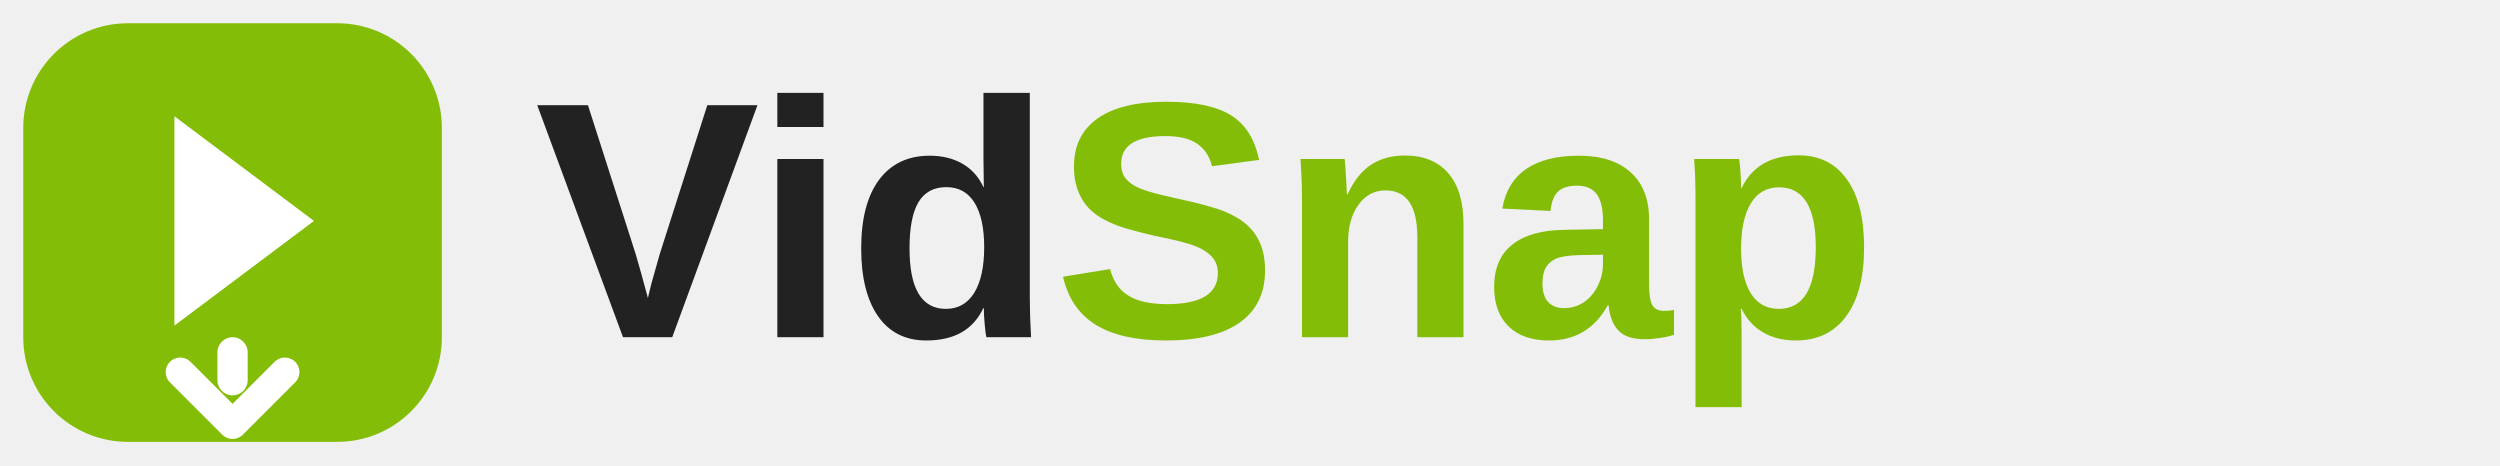
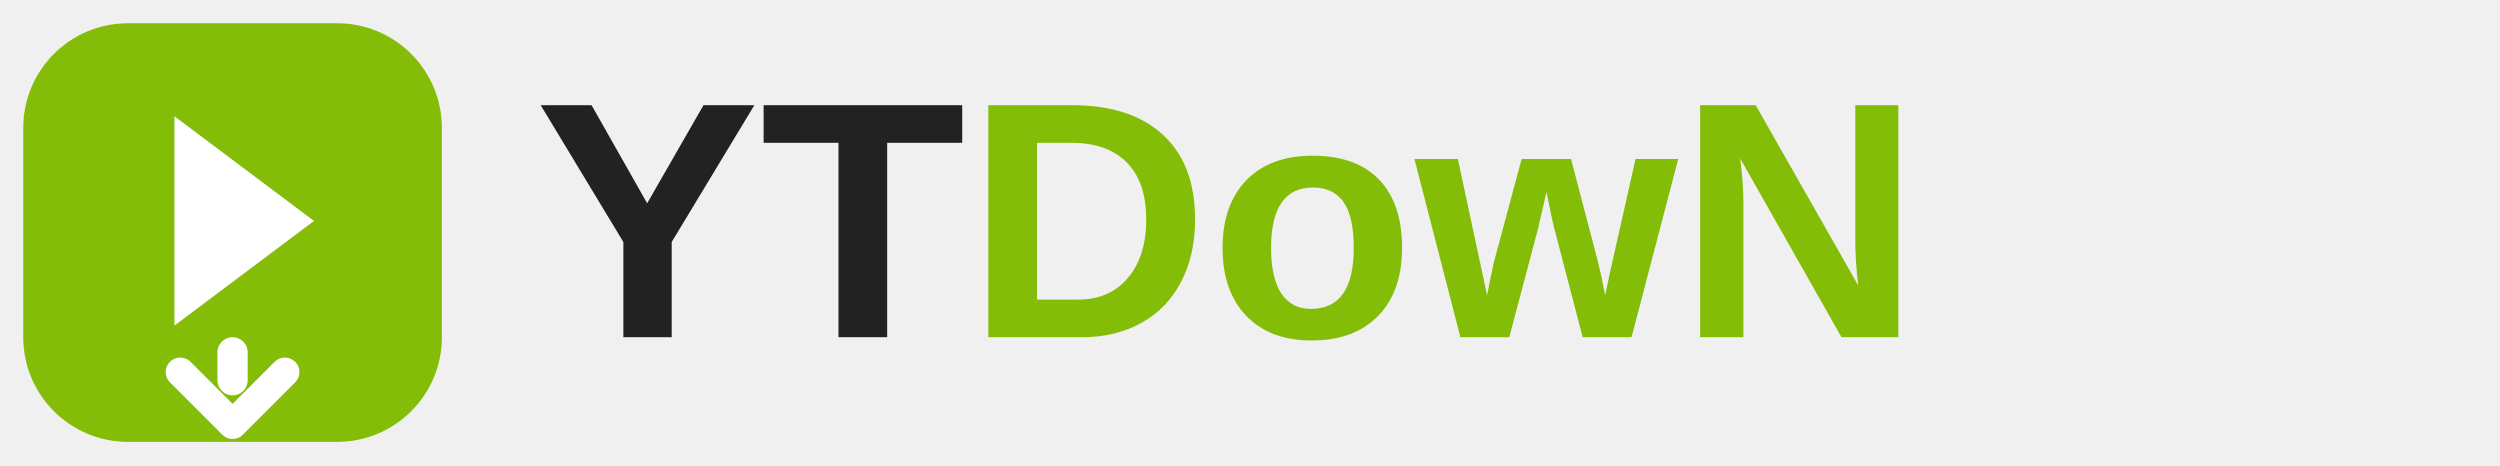
<svg xmlns="http://www.w3.org/2000/svg" viewBox="0 0 215 40" width="215" height="40">
  <rect x="2" y="2" width="36" height="36" rx="9" fill="#84bd07" />
  <path d="M15 10 L27 19 L15 28 Z" fill="#ffffff" />
  <rect x="18.7" y="29" width="2.6" height="5" rx="1.3" fill="#ffffff" />
  <path d="M15.5 32 L20 36.5 L24.5 32" fill="none" stroke="#ffffff" stroke-width="2.5" stroke-linecap="round" stroke-linejoin="round" />
-   <text x="46" y="29" font-family="Arial, Helvetica, sans-serif" font-size="29" font-weight="700" fill="#222222">Vid<tspan fill="#84bd07">Snap</tspan>
+   <text x="46" y="29" font-family="Arial, Helvetica, sans-serif" font-size="29" font-weight="700" fill="#222222">YT<tspan fill="#84bd07">DowN</tspan>
  </text>
</svg>
